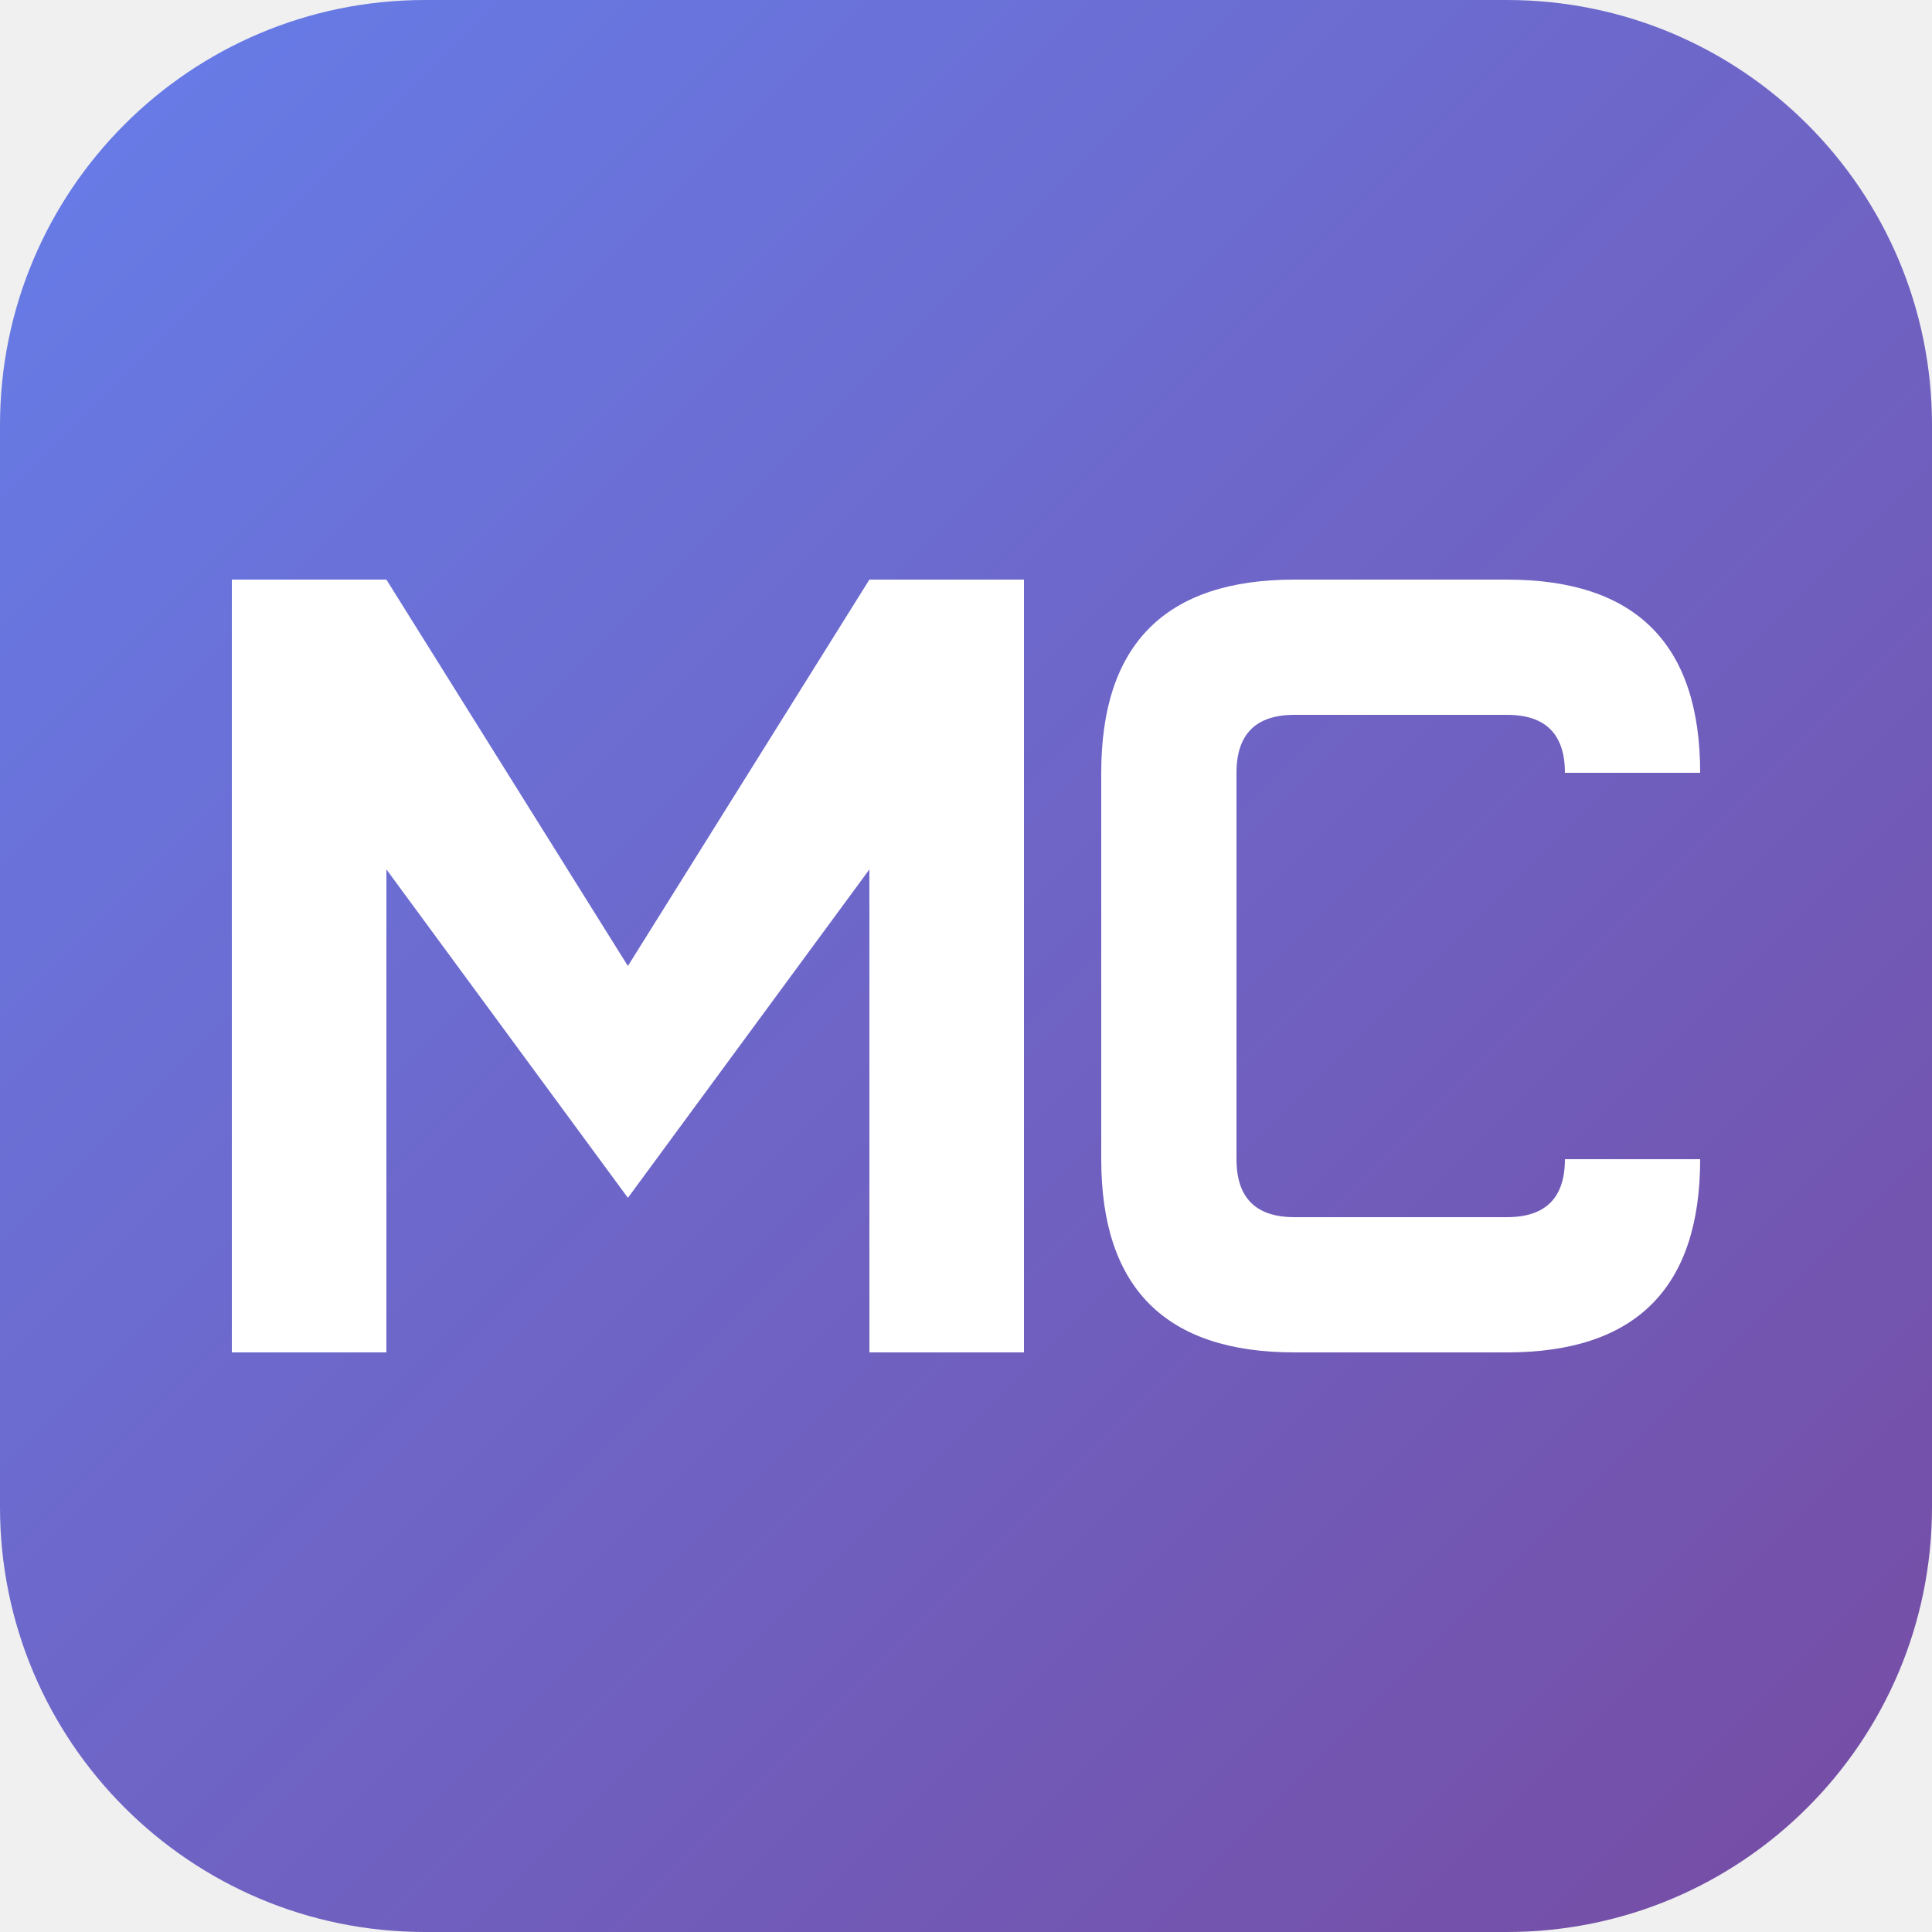
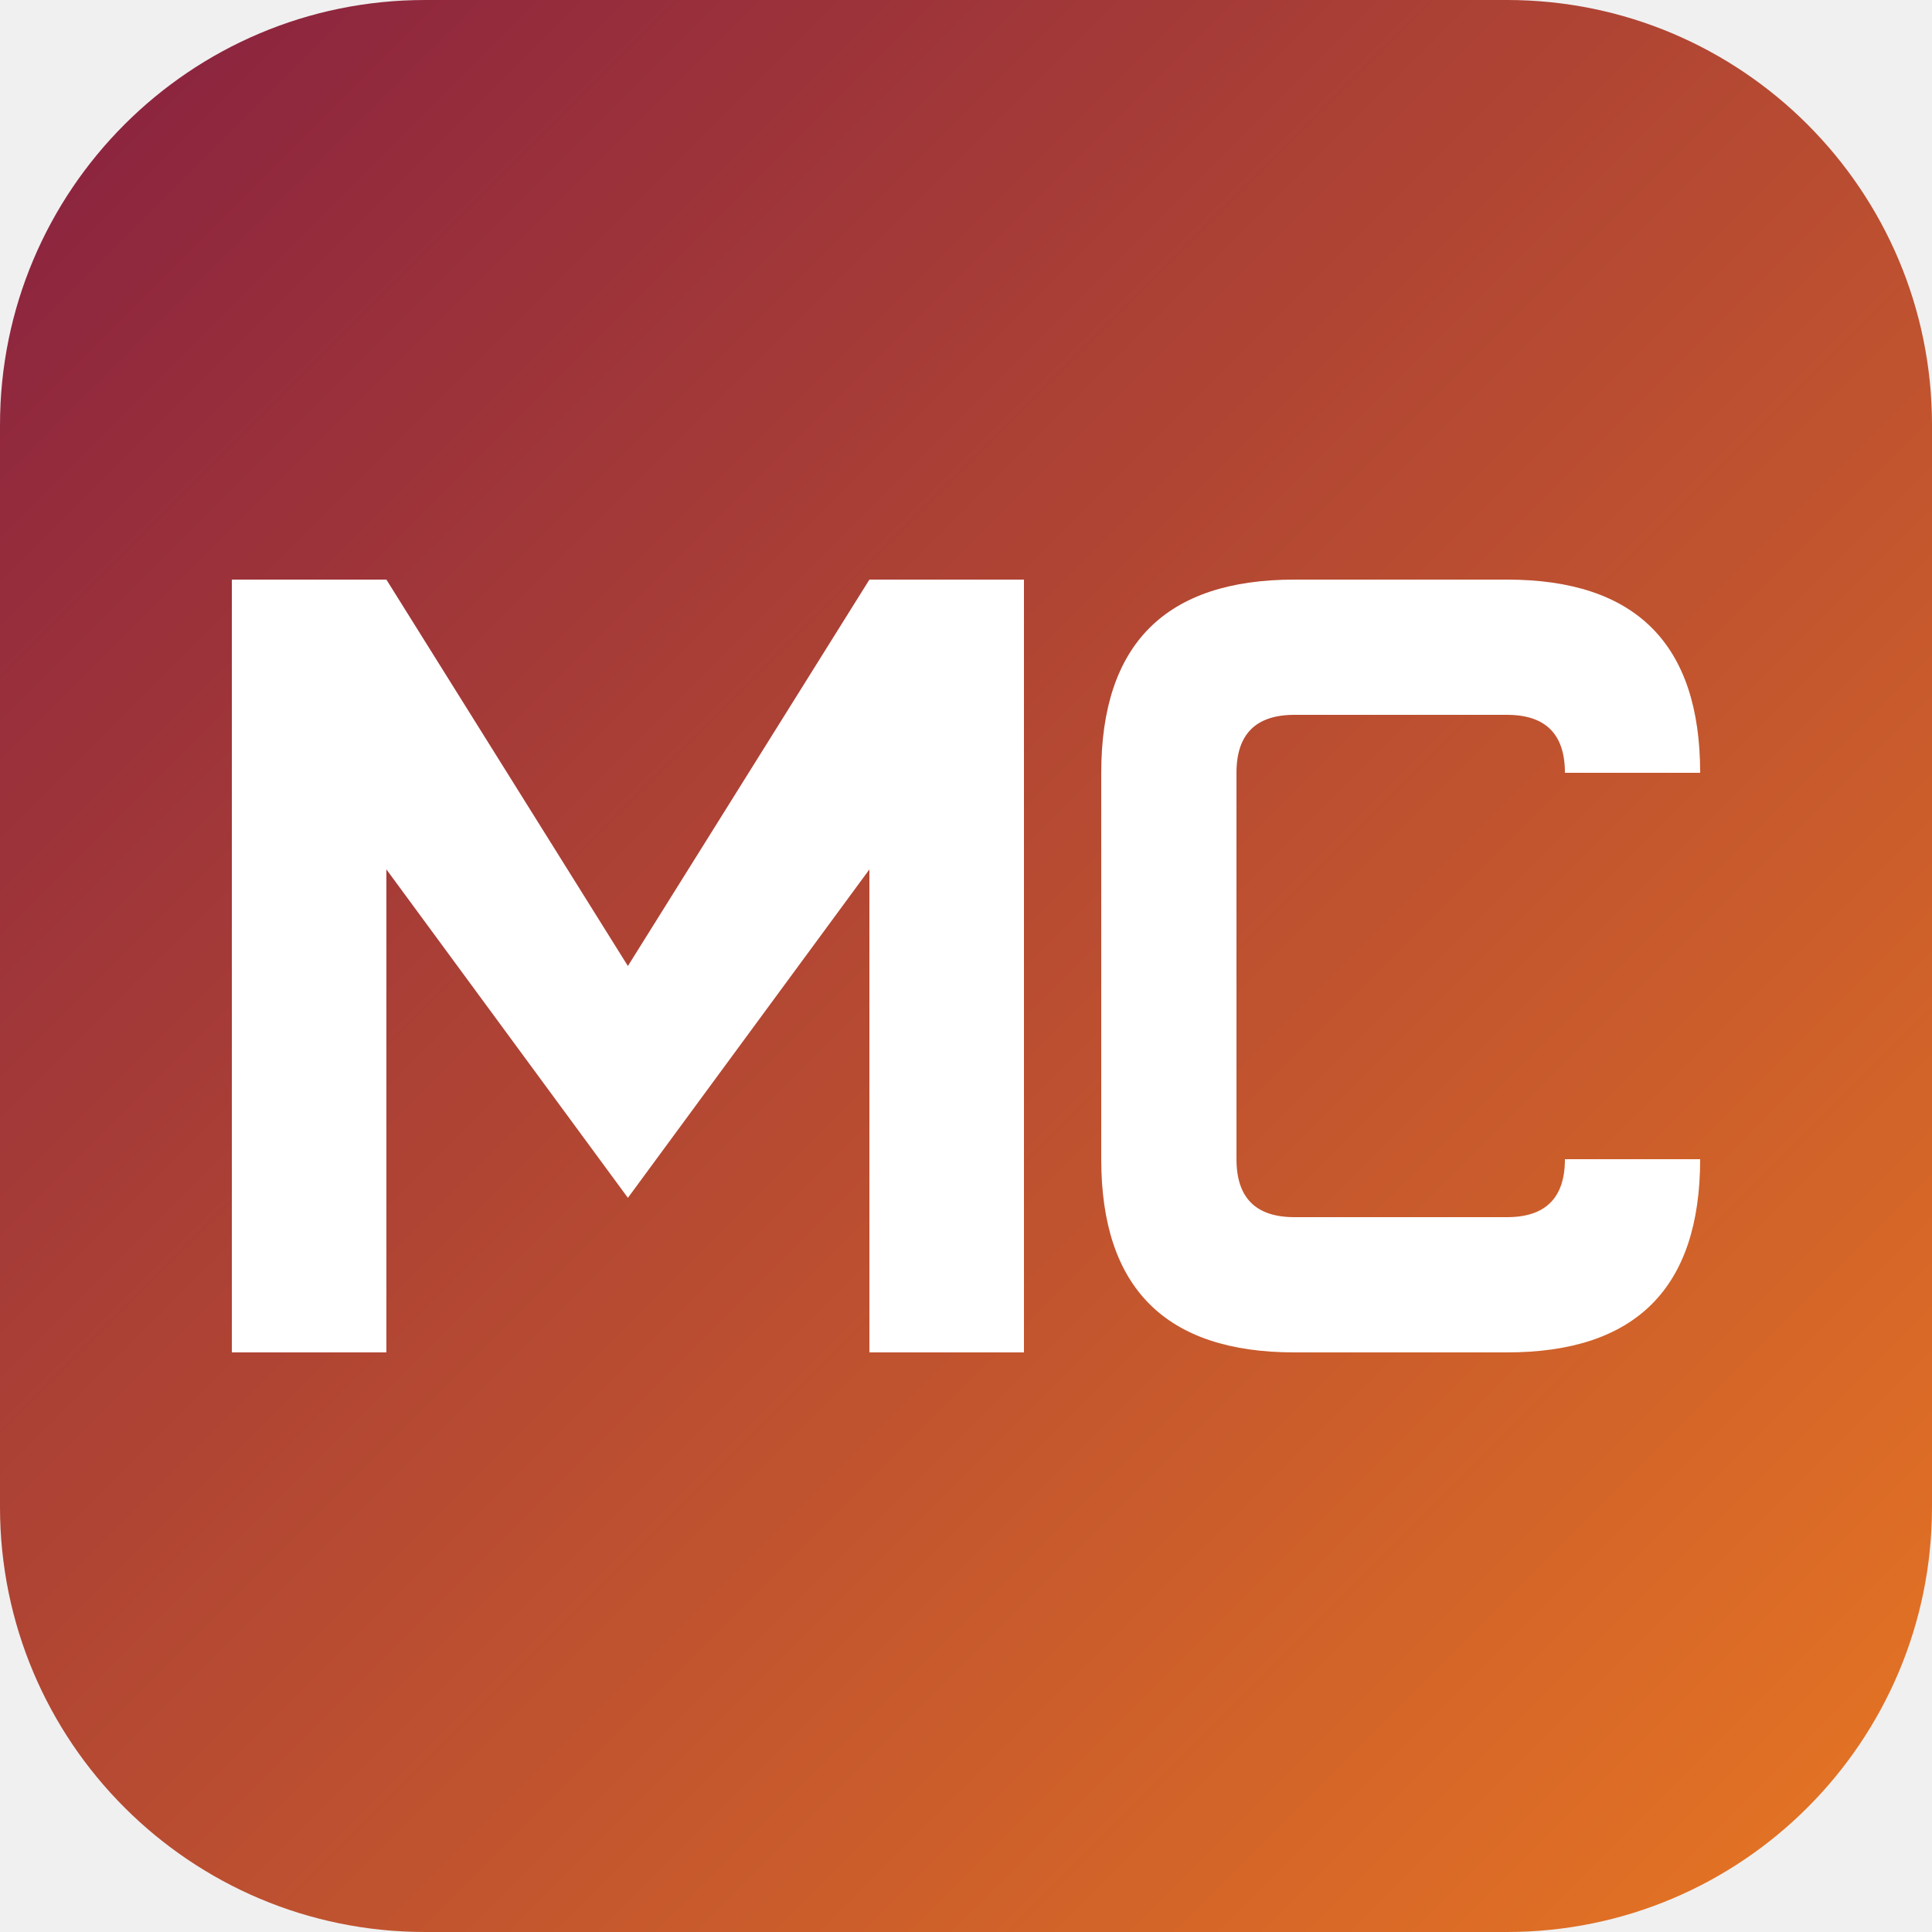
<svg xmlns="http://www.w3.org/2000/svg" viewBox="0 0 100 100">
  <defs>
    <linearGradient id="bg" x1="0%" y1="0%" x2="100%" y2="100%">
-       <stop offset="0%" style="stop-color:#667eea" />
-       <stop offset="100%" style="stop-color:#764ba2" />
+       <stop offset="0%" style="stop-color:#861F41" />
+       <stop offset="100%" style="stop-color:#E87722" />
    </linearGradient>
  </defs>
  <rect width="100" height="100" rx="22" fill="url(#bg)" />
  <g fill="#FFFFFF">
    <path d="M 12 70 L 12 30 L 20 30 L 32.5 50 L 45 30 L 53 30 L 53 70 L 45 70 L 45 45 L 32.5 62 L 20 45 L 20 70 Z" />
    <path d="M 78 30 Q 88 30, 88 40 L 81 40 Q 81 37, 78 37 L 67 37 Q 64 37, 64 40 L 64 60 Q 64 63, 67 63 L 78 63 Q 81 63, 81 60 L 88 60 Q 88 70, 78 70 L 67 70 Q 57 70, 57 60 L 57 40 Q 57 30, 67 30 Z" />
  </g>
</svg>
